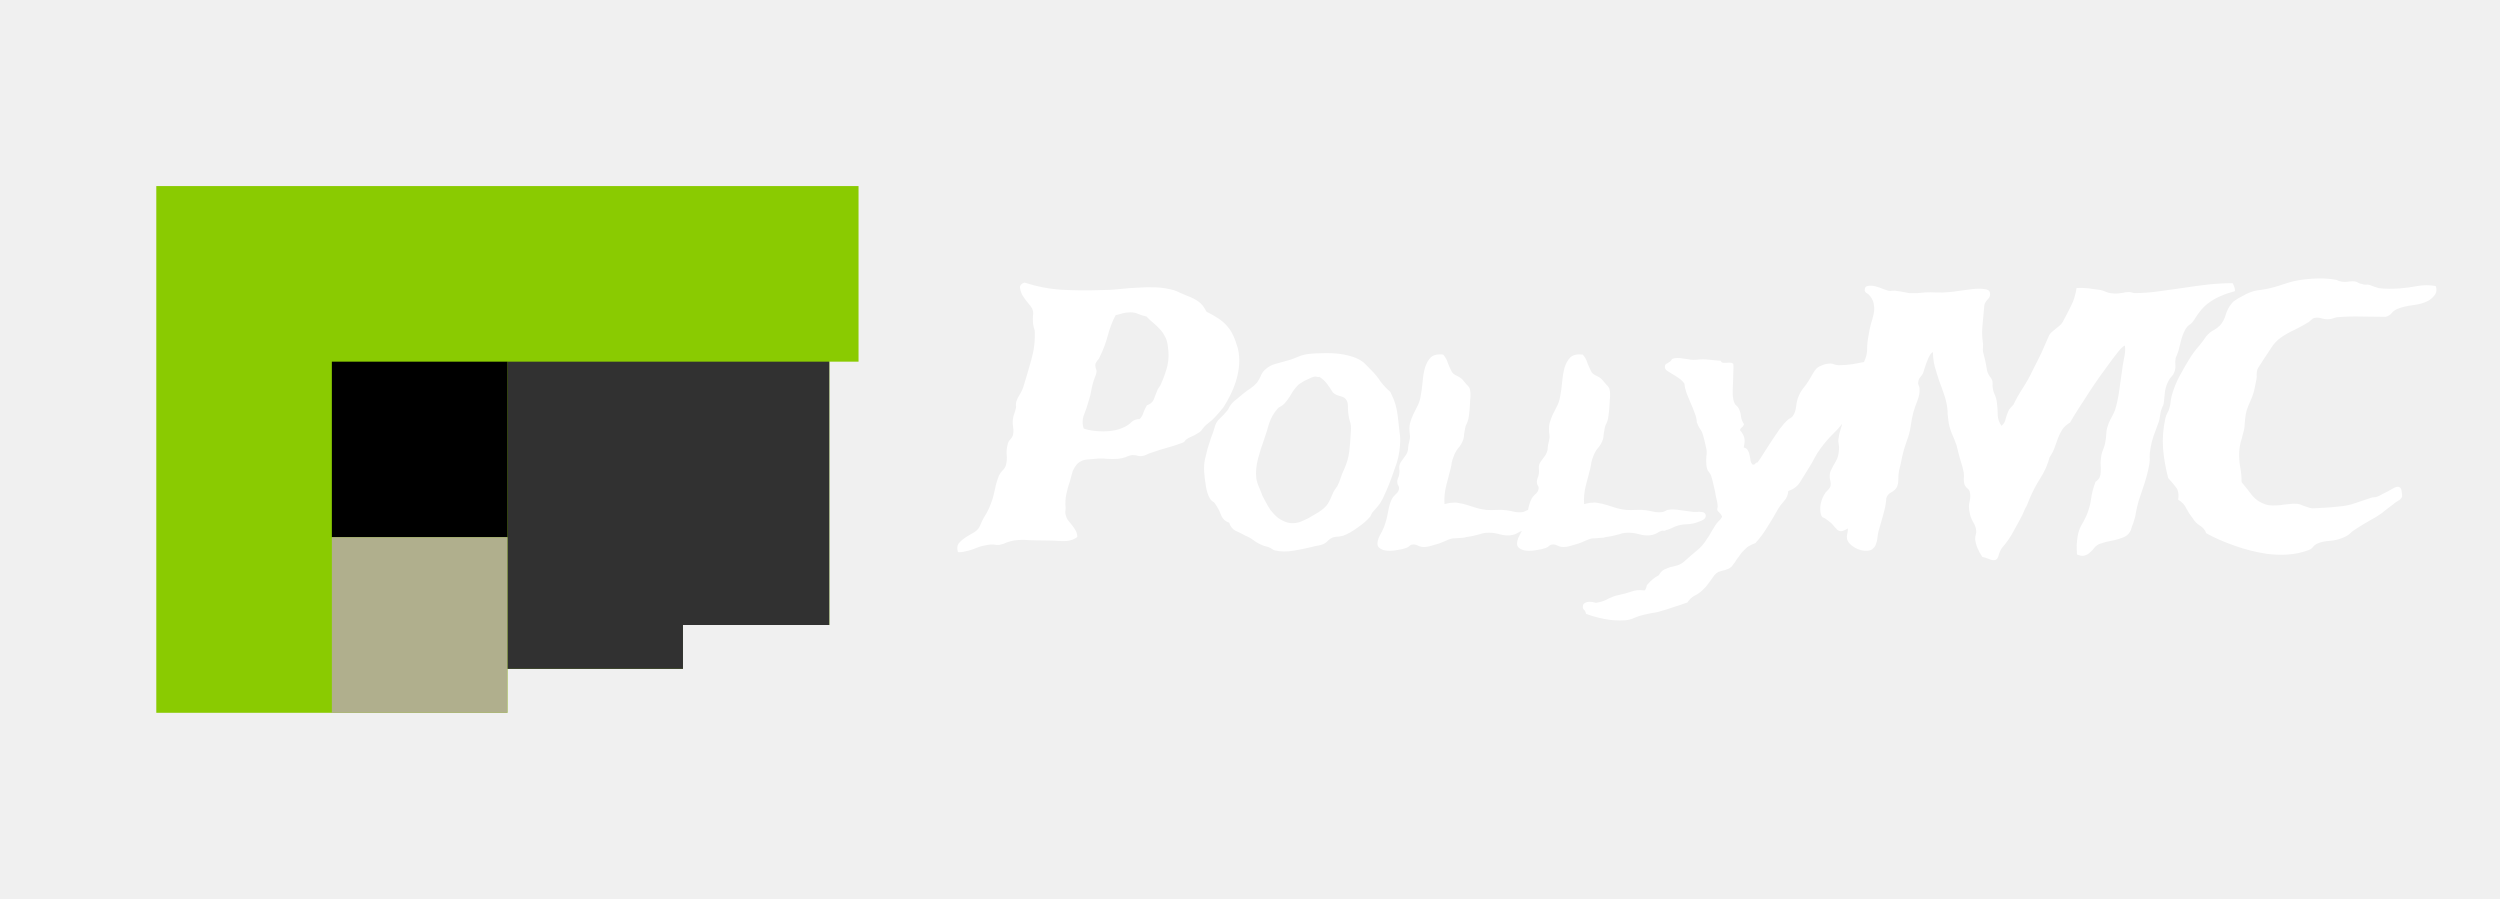
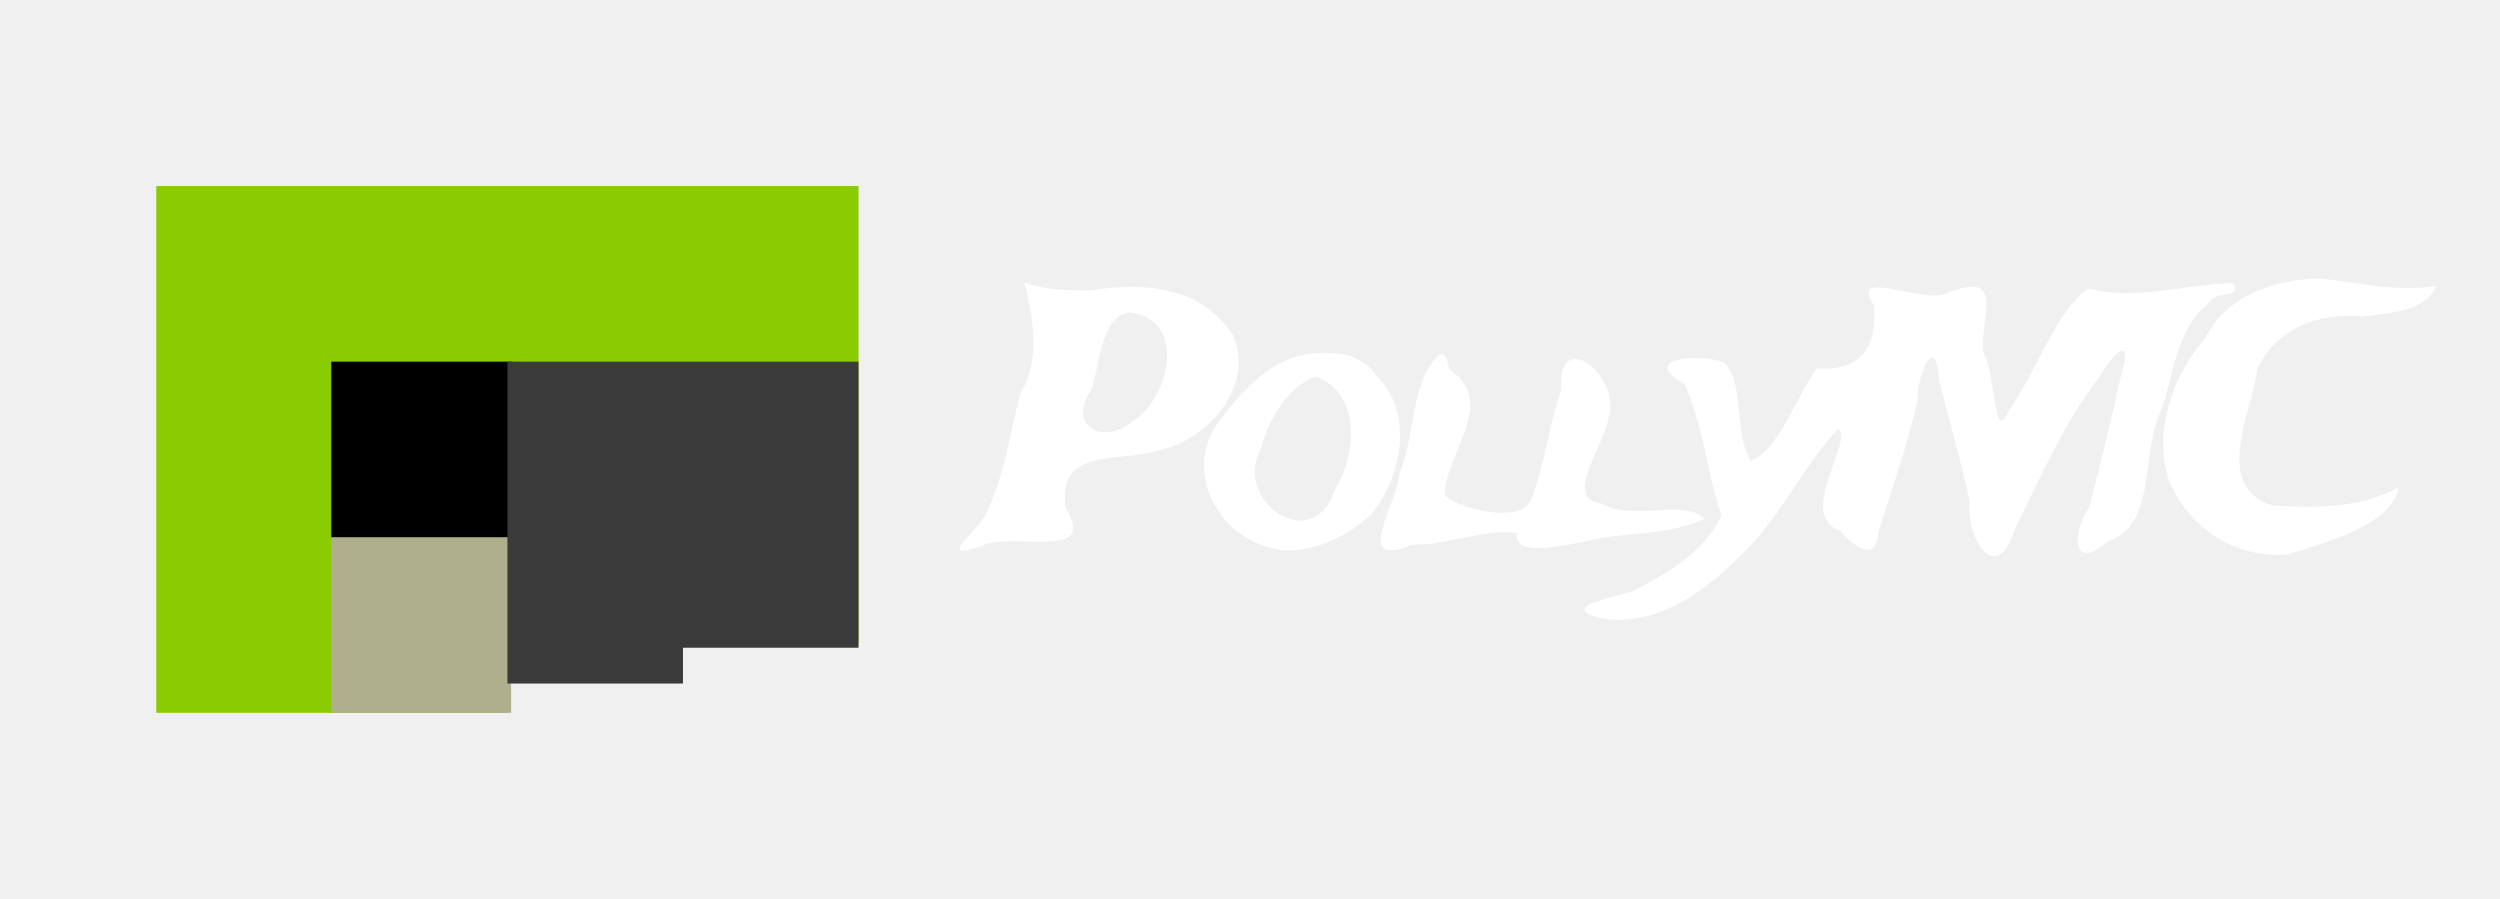
<svg xmlns="http://www.w3.org/2000/svg" width="1424" height="512" version="1.1" viewBox="0 0 376.77 135.47" id="svg866" xml:space="preserve">
  <defs id="defs831">
    <linearGradient id="linearGradient84726" x1="4.498" x2="12.435" y1="3.801" y2="9.568" gradientUnits="userSpaceOnUse">
      <stop stop-color="#88b858" offset="0" id="stop824" />
      <stop stop-color="#72b147" offset=".5" id="stop826" />
      <stop stop-color="#5a9a30" offset="1" id="stop828" />
    </linearGradient>
    <clipPath clipPathUnits="userSpaceOnUse" id="clipPath5628">
-       <g id="g5636" style="display:none">
+       <g id="g5636" style="display:block">
        <rect style="display:block;fill:#000000;fill-opacity:1" id="rect5630" width="12" height="6" x="44" y="46" />
        <rect style="fill:#000000;fill-opacity:1" id="rect5632" width="12" height="3" x="32" y="49" />
        <rect style="fill:#000000;fill-opacity:1" id="rect5634" width="2" height="18" x="54" y="28" />
      </g>
-       <path id="lpe_path-effect5638" style="display:block" class="powerclip" d="M 3,11 H 61 V 57 H 3 Z m 41,35 v 6 h 12 v -6 z m -12,3 v 3 H 44 V 49 Z M 54,28 v 18 h 2 V 28 Z" />
    </clipPath>
  </defs>
-   <g id="g1157" transform="translate(0,-15.49103)">
-     <g id="pollymc-header-text-3" fill="white" transform="matrix(6.9306,0,0,6.9306,-695.3996,-649.4051)" stroke-width="0.265" aria-label="PolyMC" style="fill:#ffffff;fill-opacity:1">
-       <g aria-label="PollyMC" id="text4534" style="font-size:7.635px;line-height:1.25;font-family:'Trade Winds';-inkscape-font-specification:'Trade Winds, Normal';letter-spacing:-0.611px;word-spacing:0px;stroke-width:0.01">
-         <path id="path366" d="M 150.777 101.991 C 150.759 101.991 150.741 101.992 150.722 101.992 C 150.573 101.997 150.441 102.01 150.327 102.03 C 150.257 102.04 150.183 102.057 150.103 102.082 C 150.023 102.107 149.946 102.132 149.872 102.156 C 149.743 102.196 149.621 102.224 149.506 102.239 C 149.397 102.248 149.29 102.278 149.186 102.328 C 149.166 102.338 149.139 102.353 149.104 102.373 C 149.074 102.388 149.042 102.405 149.007 102.425 C 148.977 102.445 148.947 102.465 148.917 102.484 C 148.893 102.504 148.875 102.522 148.865 102.537 C 148.811 102.601 148.768 102.681 148.738 102.775 C 148.714 102.865 148.674 102.942 148.619 103.006 C 148.579 103.046 148.535 103.081 148.485 103.111 C 148.435 103.136 148.391 103.168 148.351 103.208 C 148.326 103.233 148.304 103.26 148.284 103.29 C 148.269 103.315 148.251 103.339 148.231 103.364 C 148.187 103.424 148.142 103.479 148.097 103.528 C 148.057 103.578 148.018 103.633 147.978 103.692 C 147.893 103.827 147.814 103.963 147.739 104.103 C 147.665 104.237 147.605 104.386 147.56 104.55 C 147.55 104.59 147.543 104.634 147.538 104.684 C 147.533 104.734 147.523 104.781 147.508 104.826 C 147.498 104.861 147.483 104.893 147.464 104.923 C 147.449 104.952 147.436 104.987 147.426 105.027 C 147.376 105.246 147.359 105.467 147.374 105.691 C 147.394 105.914 147.431 106.128 147.486 106.332 C 147.54 106.392 147.595 106.456 147.65 106.526 C 147.704 106.59 147.722 106.682 147.702 106.802 C 147.787 106.851 147.846 106.916 147.881 106.996 C 147.921 107.07 147.968 107.142 148.023 107.212 C 148.062 107.276 148.115 107.329 148.179 107.368 C 148.244 107.408 148.289 107.463 148.313 107.532 C 148.492 107.632 148.696 107.721 148.925 107.801 C 149.159 107.885 149.395 107.945 149.633 107.98 C 149.792 108 149.944 108.005 150.088 107.995 C 150.232 107.985 150.369 107.957 150.498 107.913 C 150.568 107.893 150.615 107.863 150.64 107.823 C 150.67 107.788 150.712 107.761 150.767 107.741 C 150.836 107.716 150.918 107.701 151.013 107.697 C 151.107 107.687 151.192 107.667 151.266 107.637 C 151.336 107.612 151.393 107.58 151.438 107.54 C 151.482 107.495 151.54 107.453 151.609 107.413 C 151.684 107.364 151.766 107.314 151.855 107.264 C 151.95 107.214 152.039 107.16 152.124 107.1 C 152.159 107.075 152.193 107.048 152.228 107.018 C 152.263 106.988 152.305 106.956 152.355 106.921 C 152.4 106.881 152.444 106.849 152.489 106.824 C 152.534 106.799 152.561 106.77 152.571 106.735 C 152.576 106.72 152.574 106.685 152.564 106.63 C 152.559 106.571 152.539 106.536 152.504 106.526 C 152.48 106.516 152.442 106.523 152.393 106.548 C 152.348 106.573 152.303 106.598 152.258 106.623 C 152.214 106.643 152.174 106.663 152.139 106.683 C 152.109 106.702 152.074 106.72 152.035 106.735 C 152.01 106.745 151.985 106.75 151.96 106.75 C 151.935 106.75 151.91 106.755 151.885 106.765 C 151.781 106.799 151.672 106.837 151.557 106.876 C 151.448 106.916 151.326 106.941 151.192 106.951 C 151.108 106.961 151.023 106.969 150.939 106.974 C 150.854 106.979 150.769 106.984 150.685 106.988 C 150.64 106.994 150.6 106.991 150.566 106.981 C 150.536 106.971 150.506 106.962 150.476 106.952 C 150.451 106.942 150.424 106.932 150.394 106.922 C 150.369 106.907 150.335 106.897 150.29 106.892 C 150.23 106.887 150.168 106.889 150.103 106.899 C 150.044 106.904 149.984 106.911 149.924 106.921 C 149.865 106.926 149.808 106.928 149.753 106.928 C 149.698 106.928 149.649 106.921 149.604 106.906 C 149.484 106.866 149.388 106.802 149.313 106.712 C 149.243 106.618 149.166 106.521 149.082 106.421 C 149.082 106.307 149.072 106.198 149.052 106.093 C 149.032 105.984 149.025 105.872 149.03 105.758 C 149.035 105.688 149.044 105.624 149.059 105.564 C 149.079 105.499 149.097 105.435 149.112 105.37 C 149.136 105.295 149.149 105.226 149.149 105.161 C 149.154 105.092 149.161 105.022 149.171 104.952 C 149.181 104.893 149.199 104.833 149.224 104.773 C 149.253 104.709 149.281 104.644 149.306 104.58 C 149.33 104.52 149.35 104.455 149.365 104.386 C 149.38 104.316 149.393 104.252 149.403 104.192 C 149.412 104.152 149.414 104.115 149.41 104.08 C 149.41 104.04 149.414 104.005 149.424 103.976 C 149.434 103.951 149.449 103.923 149.469 103.894 C 149.494 103.859 149.516 103.824 149.536 103.789 C 149.601 103.69 149.663 103.595 149.723 103.506 C 149.782 103.411 149.854 103.334 149.939 103.275 C 150.033 103.21 150.135 103.153 150.245 103.103 C 150.354 103.049 150.453 102.994 150.543 102.939 C 150.568 102.919 150.588 102.902 150.603 102.887 C 150.622 102.867 150.645 102.854 150.67 102.85 C 150.719 102.839 150.767 102.842 150.811 102.857 C 150.861 102.872 150.908 102.879 150.953 102.879 C 150.988 102.879 151.023 102.874 151.057 102.864 C 151.092 102.849 151.127 102.839 151.162 102.834 C 151.346 102.82 151.522 102.815 151.691 102.82 C 151.865 102.824 152.039 102.826 152.213 102.826 C 152.268 102.812 152.31 102.787 152.34 102.752 C 152.37 102.712 152.412 102.68 152.467 102.655 C 152.566 102.615 152.678 102.588 152.802 102.573 C 152.931 102.558 153.041 102.528 153.13 102.483 C 153.18 102.459 153.227 102.419 153.272 102.364 C 153.322 102.304 153.332 102.235 153.302 102.155 L 153.302 102.156 C 153.168 102.132 153.036 102.132 152.907 102.156 C 152.777 102.181 152.646 102.199 152.511 102.209 C 152.442 102.213 152.367 102.216 152.288 102.216 C 152.208 102.216 152.134 102.211 152.064 102.201 C 152.034 102.191 152.002 102.181 151.967 102.171 C 151.932 102.156 151.9 102.144 151.87 102.134 C 151.84 102.124 151.811 102.122 151.781 102.127 C 151.751 102.127 151.724 102.122 151.699 102.112 C 151.669 102.107 151.644 102.099 151.624 102.089 C 151.604 102.074 151.582 102.064 151.557 102.059 C 151.512 102.05 151.463 102.05 151.408 102.059 C 151.358 102.069 151.306 102.069 151.251 102.059 C 151.226 102.054 151.207 102.049 151.192 102.045 C 151.177 102.034 151.159 102.027 151.139 102.022 C 151.026 102.001 150.906 101.99 150.777 101.991 z M 122.615 102.081 L 122.614 102.081 C 122.545 102.106 122.513 102.143 122.518 102.193 C 122.523 102.243 122.54 102.298 122.57 102.357 C 122.605 102.412 122.644 102.467 122.689 102.521 C 122.734 102.571 122.764 102.611 122.779 102.641 C 122.803 102.69 122.811 102.74 122.801 102.79 C 122.796 102.839 122.796 102.899 122.801 102.969 C 122.806 102.993 122.811 103.021 122.816 103.051 C 122.826 103.076 122.834 103.103 122.838 103.133 C 122.848 103.346 122.823 103.555 122.764 103.759 C 122.709 103.958 122.654 104.144 122.6 104.318 C 122.58 104.388 122.552 104.45 122.518 104.505 C 122.483 104.559 122.455 104.614 122.436 104.669 C 122.431 104.694 122.429 104.718 122.429 104.743 C 122.433 104.768 122.433 104.791 122.429 104.81 C 122.419 104.855 122.406 104.897 122.391 104.937 C 122.376 104.977 122.366 105.019 122.362 105.064 C 122.356 105.119 122.359 105.176 122.369 105.235 C 122.379 105.295 122.376 105.352 122.362 105.407 C 122.352 105.437 122.334 105.464 122.309 105.489 C 122.284 105.514 122.267 105.541 122.257 105.571 C 122.233 105.65 122.223 105.732 122.227 105.817 C 122.237 105.896 122.232 105.974 122.212 106.048 C 122.203 106.088 122.18 106.125 122.145 106.16 C 122.111 106.195 122.083 106.232 122.063 106.272 C 122.024 106.366 121.994 106.466 121.974 106.57 C 121.954 106.674 121.927 106.774 121.892 106.868 C 121.857 106.968 121.815 107.057 121.765 107.137 C 121.715 107.216 121.673 107.301 121.638 107.39 C 121.613 107.44 121.571 107.482 121.512 107.517 C 121.447 107.552 121.385 107.589 121.325 107.629 C 121.265 107.669 121.218 107.711 121.183 107.756 C 121.149 107.805 121.144 107.867 121.169 107.942 C 121.218 107.947 121.27 107.942 121.325 107.927 C 121.38 107.917 121.434 107.902 121.489 107.882 C 121.539 107.862 121.591 107.843 121.646 107.823 C 121.7 107.808 121.758 107.795 121.817 107.785 C 121.862 107.776 121.904 107.774 121.944 107.778 C 121.989 107.788 122.031 107.79 122.071 107.785 C 122.125 107.775 122.178 107.758 122.227 107.733 C 122.282 107.713 122.337 107.698 122.391 107.689 C 122.506 107.674 122.61 107.672 122.705 107.682 C 122.799 107.686 122.908 107.689 123.033 107.689 C 123.172 107.689 123.306 107.694 123.435 107.703 C 123.57 107.708 123.679 107.679 123.763 107.614 C 123.763 107.559 123.751 107.512 123.726 107.472 C 123.706 107.432 123.681 107.395 123.651 107.36 C 123.622 107.321 123.592 107.283 123.562 107.249 C 123.537 107.214 123.52 107.174 123.51 107.129 C 123.505 107.114 123.503 107.095 123.503 107.07 C 123.507 107.04 123.51 107.01 123.51 106.98 C 123.5 106.876 123.505 106.776 123.525 106.682 C 123.545 106.583 123.572 106.486 123.607 106.391 C 123.617 106.351 123.627 106.314 123.636 106.279 C 123.646 106.24 123.656 106.205 123.666 106.175 C 123.696 106.115 123.723 106.07 123.748 106.041 C 123.778 106.006 123.81 105.981 123.845 105.966 C 123.88 105.946 123.922 105.933 123.972 105.929 C 124.022 105.924 124.081 105.919 124.151 105.914 C 124.24 105.904 124.325 105.904 124.404 105.914 C 124.484 105.919 124.563 105.919 124.643 105.914 C 124.708 105.909 124.765 105.896 124.815 105.877 C 124.869 105.851 124.919 105.837 124.964 105.832 C 125.008 105.832 125.046 105.837 125.076 105.847 C 125.105 105.856 125.138 105.858 125.172 105.854 C 125.202 105.849 125.234 105.839 125.269 105.824 C 125.304 105.804 125.341 105.789 125.381 105.779 C 125.49 105.739 125.6 105.705 125.709 105.675 C 125.819 105.645 125.928 105.61 126.037 105.57 C 126.067 105.561 126.089 105.546 126.104 105.526 C 126.119 105.501 126.147 105.479 126.186 105.459 C 126.226 105.439 126.268 105.419 126.313 105.399 C 126.358 105.374 126.395 105.352 126.425 105.332 C 126.45 105.312 126.472 105.287 126.492 105.257 C 126.512 105.228 126.537 105.2 126.567 105.175 C 126.646 105.116 126.713 105.056 126.768 104.996 C 126.828 104.932 126.885 104.865 126.94 104.795 C 126.989 104.72 127.039 104.633 127.089 104.534 C 127.138 104.435 127.181 104.33 127.215 104.221 C 127.25 104.107 127.273 103.99 127.283 103.87 C 127.292 103.746 127.283 103.624 127.253 103.505 C 127.223 103.401 127.191 103.311 127.156 103.237 C 127.121 103.157 127.076 103.088 127.022 103.028 C 126.972 102.968 126.91 102.914 126.835 102.864 C 126.761 102.814 126.674 102.764 126.574 102.715 C 126.52 102.61 126.462 102.538 126.403 102.498 C 126.348 102.454 126.261 102.409 126.142 102.364 C 126.097 102.344 126.05 102.324 126 102.304 C 125.955 102.28 125.908 102.26 125.858 102.245 C 125.729 102.21 125.6 102.19 125.471 102.185 C 125.341 102.18 125.21 102.182 125.076 102.192 C 124.946 102.197 124.817 102.207 124.688 102.222 C 124.559 102.237 124.427 102.244 124.293 102.244 C 123.984 102.255 123.696 102.252 123.428 102.237 C 123.164 102.222 122.893 102.17 122.615 102.081 z M 148.886 102.094 C 148.712 102.094 148.533 102.104 148.349 102.124 C 148.171 102.144 147.989 102.169 147.805 102.198 C 147.626 102.223 147.447 102.248 147.268 102.273 C 147.089 102.298 146.915 102.31 146.746 102.31 C 146.687 102.291 146.639 102.283 146.605 102.288 C 146.575 102.288 146.543 102.293 146.508 102.303 C 146.478 102.308 146.441 102.313 146.396 102.318 C 146.356 102.323 146.301 102.321 146.232 102.311 C 146.197 102.306 146.162 102.296 146.127 102.281 C 146.098 102.266 146.063 102.254 146.023 102.244 C 145.924 102.229 145.832 102.216 145.747 102.206 C 145.668 102.197 145.583 102.195 145.494 102.199 C 145.469 102.353 145.429 102.483 145.374 102.587 C 145.325 102.686 145.263 102.806 145.188 102.945 C 145.173 102.97 145.151 102.995 145.121 103.02 C 145.096 103.039 145.069 103.062 145.039 103.087 C 145.009 103.111 144.979 103.136 144.949 103.161 C 144.924 103.186 144.907 103.208 144.897 103.228 C 144.842 103.358 144.785 103.487 144.726 103.616 C 144.666 103.74 144.604 103.865 144.539 103.989 C 144.48 104.118 144.407 104.247 144.323 104.377 C 144.243 104.501 144.176 104.62 144.122 104.735 C 144.102 104.759 144.079 104.784 144.055 104.809 C 144.035 104.829 144.02 104.851 144.01 104.876 C 143.985 104.931 143.965 104.988 143.95 105.048 C 143.94 105.107 143.91 105.157 143.861 105.197 C 143.811 105.127 143.783 105.05 143.779 104.966 C 143.779 104.881 143.774 104.799 143.764 104.72 C 143.759 104.64 143.739 104.566 143.704 104.496 C 143.675 104.421 143.662 104.349 143.667 104.28 C 143.672 104.225 143.652 104.173 143.607 104.123 C 143.567 104.068 143.545 104.011 143.54 103.952 C 143.525 103.852 143.503 103.748 143.473 103.638 C 143.458 103.599 143.453 103.554 143.458 103.504 C 143.463 103.45 143.461 103.395 143.451 103.34 C 143.436 103.241 143.436 103.119 143.451 102.975 C 143.466 102.826 143.478 102.691 143.488 102.572 C 143.498 102.527 143.523 102.485 143.563 102.445 C 143.608 102.401 143.623 102.351 143.608 102.296 C 143.598 102.251 143.555 102.226 143.481 102.222 C 143.411 102.212 143.329 102.212 143.235 102.222 C 143.145 102.232 143.051 102.244 142.952 102.259 C 142.857 102.274 142.778 102.284 142.713 102.289 C 142.638 102.298 142.549 102.3 142.444 102.296 C 142.345 102.291 142.261 102.291 142.191 102.296 C 142.116 102.301 142.062 102.306 142.027 102.311 L 141.855 102.311 C 141.821 102.306 141.781 102.298 141.736 102.288 C 141.691 102.278 141.647 102.271 141.602 102.266 C 141.562 102.257 141.525 102.254 141.49 102.259 C 141.455 102.264 141.425 102.264 141.401 102.259 C 141.386 102.254 141.348 102.242 141.289 102.222 C 141.234 102.197 141.177 102.177 141.117 102.162 C 141.058 102.147 141.003 102.145 140.953 102.155 C 140.908 102.16 140.886 102.192 140.886 102.252 C 140.891 102.277 140.906 102.297 140.931 102.312 C 140.961 102.327 140.988 102.351 141.013 102.386 C 141.058 102.451 141.083 102.513 141.087 102.573 C 141.098 102.632 141.095 102.697 141.08 102.766 C 141.066 102.831 141.046 102.903 141.021 102.983 C 141.001 103.057 140.983 103.142 140.969 103.236 C 140.949 103.336 140.939 103.433 140.939 103.527 C 140.939 103.617 140.919 103.704 140.879 103.788 C 140.876 103.795 140.873 103.802 140.869 103.809 C 140.788 103.825 140.707 103.84 140.626 103.855 C 140.521 103.87 140.422 103.878 140.328 103.878 C 140.293 103.878 140.261 103.873 140.231 103.863 C 140.201 103.848 140.169 103.841 140.134 103.841 C 140.064 103.846 140.007 103.858 139.962 103.878 C 139.918 103.893 139.878 103.915 139.843 103.945 C 139.813 103.975 139.786 104.012 139.761 104.057 C 139.736 104.097 139.709 104.144 139.679 104.198 C 139.639 104.263 139.597 104.323 139.552 104.377 C 139.508 104.432 139.473 104.492 139.448 104.556 C 139.423 104.611 139.406 104.683 139.396 104.773 C 139.386 104.857 139.363 104.924 139.329 104.974 C 139.319 104.994 139.301 105.011 139.276 105.026 C 139.252 105.036 139.232 105.048 139.217 105.063 C 139.157 105.118 139.097 105.185 139.038 105.265 C 138.983 105.344 138.926 105.429 138.866 105.518 C 138.812 105.603 138.757 105.687 138.702 105.772 C 138.652 105.856 138.603 105.931 138.553 105.995 C 138.528 105.995 138.513 106.003 138.508 106.018 C 138.503 106.033 138.484 106.04 138.449 106.04 C 138.424 106.015 138.409 105.986 138.404 105.951 C 138.399 105.911 138.392 105.871 138.382 105.831 C 138.377 105.792 138.364 105.757 138.344 105.727 C 138.329 105.697 138.3 105.677 138.255 105.668 C 138.279 105.568 138.282 105.491 138.262 105.436 C 138.242 105.382 138.212 105.332 138.172 105.287 C 138.182 105.262 138.197 105.242 138.217 105.227 C 138.237 105.213 138.252 105.19 138.262 105.16 C 138.227 105.111 138.205 105.053 138.195 104.989 C 138.19 104.924 138.172 104.865 138.142 104.81 C 138.132 104.79 138.118 104.773 138.098 104.758 C 138.078 104.743 138.063 104.723 138.053 104.698 C 138.033 104.653 138.02 104.589 138.016 104.504 C 138.016 104.42 138.018 104.335 138.023 104.251 C 138.027 104.161 138.03 104.082 138.03 104.012 C 138.034 103.937 138.034 103.888 138.03 103.863 L 138.032 103.863 C 138.027 103.842 138.01 103.83 137.98 103.825 C 137.955 103.821 137.928 103.821 137.898 103.825 L 137.808 103.825 C 137.778 103.82 137.761 103.805 137.756 103.781 C 137.672 103.776 137.585 103.768 137.495 103.758 C 137.411 103.748 137.326 103.748 137.242 103.758 C 137.197 103.763 137.15 103.763 137.1 103.758 C 137.055 103.748 137.008 103.74 136.958 103.736 C 136.909 103.726 136.861 103.721 136.817 103.721 C 136.772 103.721 136.732 103.728 136.697 103.743 C 136.682 103.773 136.665 103.793 136.645 103.803 C 136.63 103.813 136.615 103.823 136.6 103.833 C 136.586 103.838 136.571 103.848 136.556 103.862 C 136.546 103.872 136.541 103.892 136.541 103.922 C 136.541 103.947 136.556 103.972 136.586 103.997 C 136.62 104.017 136.66 104.042 136.705 104.071 C 136.75 104.096 136.797 104.126 136.847 104.161 C 136.896 104.196 136.936 104.235 136.966 104.28 C 136.971 104.34 136.986 104.407 137.011 104.481 C 137.04 104.551 137.07 104.623 137.1 104.698 C 137.135 104.772 137.165 104.847 137.19 104.921 C 137.219 104.991 137.234 105.056 137.234 105.115 C 137.254 105.17 137.276 105.217 137.301 105.257 C 137.331 105.292 137.353 105.336 137.368 105.391 C 137.393 105.476 137.418 105.578 137.443 105.697 C 137.453 105.752 137.453 105.806 137.443 105.861 C 137.438 105.916 137.438 105.978 137.443 106.047 C 137.448 106.097 137.458 106.137 137.473 106.167 C 137.493 106.191 137.515 106.224 137.54 106.264 C 137.56 106.318 137.58 106.393 137.6 106.487 C 137.625 106.582 137.642 106.666 137.652 106.741 C 137.662 106.776 137.672 106.82 137.682 106.875 C 137.692 106.925 137.692 106.962 137.682 106.987 C 137.676 107.007 137.679 107.027 137.689 107.046 L 137.733 107.091 C 137.748 107.106 137.761 107.123 137.771 107.143 C 137.785 107.158 137.788 107.173 137.778 107.188 C 137.753 107.228 137.728 107.258 137.703 107.277 C 137.683 107.297 137.663 107.322 137.643 107.352 C 137.609 107.407 137.576 107.459 137.546 107.509 C 137.522 107.558 137.494 107.603 137.464 107.643 C 137.395 107.757 137.318 107.847 137.233 107.911 C 137.149 107.981 137.059 108.058 136.965 108.143 C 136.915 108.187 136.863 108.217 136.808 108.232 C 136.759 108.247 136.709 108.259 136.659 108.269 C 136.614 108.284 136.57 108.302 136.525 108.322 C 136.48 108.346 136.44 108.389 136.406 108.448 C 136.316 108.493 136.237 108.558 136.167 108.642 C 136.152 108.652 136.142 108.674 136.137 108.709 C 136.127 108.744 136.115 108.766 136.1 108.776 C 135.991 108.761 135.896 108.769 135.817 108.799 C 135.732 108.829 135.643 108.853 135.548 108.873 C 135.493 108.883 135.449 108.896 135.414 108.911 C 135.379 108.926 135.344 108.94 135.31 108.955 C 135.275 108.975 135.238 108.993 135.198 109.008 C 135.158 109.022 135.106 109.035 135.041 109.045 C 134.996 109.03 134.947 109.022 134.892 109.022 C 134.832 109.027 134.79 109.047 134.765 109.082 C 134.75 109.137 134.755 109.174 134.78 109.194 C 134.805 109.214 134.82 109.244 134.825 109.284 C 134.939 109.328 135.071 109.366 135.22 109.395 C 135.364 109.425 135.516 109.435 135.675 109.425 C 135.744 109.42 135.812 109.403 135.876 109.373 C 135.941 109.343 136.008 109.321 136.077 109.306 C 136.142 109.291 136.199 109.278 136.249 109.269 C 136.299 109.264 136.351 109.254 136.406 109.239 C 136.535 109.204 136.647 109.169 136.741 109.134 C 136.836 109.105 136.933 109.072 137.032 109.037 C 137.072 108.973 137.124 108.923 137.189 108.888 C 137.253 108.858 137.313 108.816 137.367 108.762 C 137.417 108.717 137.462 108.665 137.502 108.605 C 137.541 108.55 137.581 108.496 137.621 108.441 C 137.646 108.411 137.673 108.389 137.703 108.374 C 137.738 108.364 137.77 108.354 137.8 108.344 C 137.835 108.339 137.867 108.329 137.897 108.314 C 137.932 108.304 137.964 108.284 137.994 108.255 C 138.038 108.2 138.076 108.148 138.106 108.098 C 138.14 108.048 138.175 108.001 138.21 107.956 C 138.245 107.917 138.284 107.877 138.329 107.837 C 138.379 107.802 138.439 107.772 138.508 107.748 C 138.608 107.638 138.695 107.521 138.769 107.397 C 138.849 107.273 138.926 107.144 139 107.009 C 139.035 106.95 139.08 106.89 139.134 106.83 C 139.189 106.771 139.219 106.699 139.224 106.614 C 139.343 106.574 139.43 106.507 139.485 106.413 C 139.545 106.313 139.609 106.209 139.679 106.1 C 139.724 106.03 139.763 105.961 139.798 105.891 C 139.838 105.816 139.88 105.749 139.925 105.69 C 140.009 105.575 140.096 105.473 140.186 105.384 C 140.265 105.309 140.335 105.231 140.396 105.15 C 140.393 105.163 140.39 105.177 140.387 105.19 C 140.372 105.245 140.357 105.294 140.342 105.339 C 140.332 105.379 140.325 105.419 140.32 105.458 C 140.31 105.498 140.31 105.54 140.32 105.585 C 140.329 105.63 140.332 105.672 140.327 105.712 C 140.322 105.811 140.3 105.896 140.26 105.965 C 140.22 106.03 140.183 106.1 140.148 106.174 C 140.123 106.229 140.118 106.293 140.133 106.368 C 140.153 106.438 140.153 106.492 140.133 106.532 C 140.118 106.557 140.098 106.582 140.073 106.607 C 140.049 106.627 140.029 106.651 140.014 106.681 C 139.984 106.726 139.959 106.783 139.939 106.853 C 139.919 106.922 139.914 106.994 139.924 107.069 C 139.934 107.139 139.952 107.178 139.976 107.188 C 140.001 107.193 140.039 107.216 140.088 107.255 C 140.138 107.29 140.178 107.327 140.208 107.367 C 140.237 107.402 140.265 107.432 140.29 107.457 C 140.314 107.477 140.342 107.487 140.372 107.487 C 140.406 107.487 140.456 107.467 140.521 107.427 C 140.521 107.467 140.516 107.509 140.506 107.554 C 140.496 107.593 140.496 107.633 140.506 107.673 C 140.526 107.733 140.58 107.79 140.67 107.844 C 140.764 107.899 140.859 107.921 140.953 107.912 C 141.008 107.907 141.048 107.889 141.072 107.859 C 141.102 107.834 141.122 107.802 141.132 107.762 C 141.147 107.728 141.157 107.688 141.162 107.643 C 141.167 107.593 141.174 107.546 141.184 107.501 C 141.214 107.387 141.249 107.263 141.289 107.129 C 141.329 106.994 141.351 106.875 141.356 106.771 C 141.371 106.716 141.405 106.674 141.46 106.644 C 141.52 106.614 141.562 106.574 141.587 106.525 C 141.607 106.485 141.617 106.433 141.617 106.368 C 141.617 106.303 141.622 106.239 141.632 106.174 C 141.657 106.085 141.679 105.985 141.699 105.876 C 141.724 105.762 141.756 105.65 141.796 105.54 C 141.84 105.426 141.87 105.317 141.885 105.212 C 141.9 105.103 141.92 104.999 141.945 104.899 C 141.97 104.815 142 104.73 142.034 104.646 C 142.069 104.556 142.084 104.472 142.079 104.392 C 142.079 104.362 142.072 104.335 142.057 104.31 C 142.047 104.285 142.045 104.263 142.05 104.243 C 142.055 104.203 142.069 104.168 142.094 104.139 C 142.119 104.109 142.139 104.081 142.154 104.057 C 142.164 104.027 142.176 103.987 142.191 103.937 C 142.206 103.888 142.224 103.838 142.244 103.788 C 142.263 103.738 142.283 103.696 142.303 103.661 C 142.323 103.627 142.345 103.604 142.37 103.594 C 142.37 103.694 142.383 103.796 142.408 103.9 C 142.437 104.004 142.47 104.109 142.504 104.213 C 142.544 104.318 142.581 104.422 142.616 104.526 C 142.651 104.631 142.673 104.728 142.683 104.817 C 142.688 104.857 142.69 104.899 142.69 104.944 C 142.696 104.984 142.701 105.028 142.705 105.078 C 142.715 105.168 142.74 105.262 142.78 105.361 C 142.825 105.461 142.859 105.548 142.884 105.622 C 142.909 105.727 142.936 105.831 142.966 105.936 C 143.001 106.04 143.026 106.134 143.041 106.219 C 143.046 106.264 143.046 106.308 143.041 106.353 C 143.041 106.398 143.046 106.438 143.056 106.472 C 143.066 106.497 143.083 106.522 143.108 106.547 C 143.138 106.567 143.158 106.592 143.168 106.622 C 143.188 106.686 143.188 106.758 143.168 106.838 C 143.148 106.912 143.148 106.992 143.168 107.077 C 143.178 107.146 143.202 107.216 143.242 107.285 C 143.282 107.35 143.305 107.41 143.309 107.464 C 143.315 107.494 143.312 107.526 143.302 107.561 C 143.292 107.591 143.288 107.623 143.288 107.658 C 143.302 107.787 143.355 107.917 143.444 108.046 C 143.489 108.056 143.536 108.071 143.586 108.091 C 143.635 108.115 143.683 108.123 143.727 108.113 C 143.762 108.103 143.787 108.066 143.802 108.001 C 143.822 107.936 143.847 107.884 143.877 107.844 C 143.951 107.76 144.018 107.668 144.078 107.569 C 144.133 107.469 144.185 107.375 144.235 107.285 C 144.289 107.191 144.336 107.094 144.376 106.994 C 144.401 106.955 144.418 106.92 144.428 106.89 C 144.443 106.855 144.458 106.818 144.473 106.778 C 144.533 106.634 144.61 106.487 144.704 106.338 C 144.799 106.189 144.866 106.038 144.906 105.883 C 144.955 105.809 144.993 105.737 145.017 105.667 C 145.042 105.593 145.067 105.523 145.092 105.458 C 145.117 105.394 145.147 105.334 145.182 105.279 C 145.221 105.22 145.278 105.168 145.353 105.123 C 145.398 105.043 145.455 104.949 145.525 104.84 C 145.599 104.725 145.676 104.606 145.756 104.482 C 145.84 104.352 145.925 104.228 146.009 104.109 C 146.099 103.985 146.178 103.875 146.248 103.781 C 146.322 103.681 146.384 103.602 146.434 103.542 C 146.489 103.482 146.526 103.453 146.546 103.453 C 146.556 103.537 146.549 103.632 146.524 103.736 C 146.504 103.84 146.489 103.935 146.479 104.019 C 146.459 104.159 146.439 104.3 146.419 104.444 C 146.399 104.588 146.369 104.725 146.33 104.854 C 146.31 104.904 146.288 104.951 146.263 104.996 C 146.238 105.041 146.215 105.086 146.196 105.13 C 146.181 105.175 146.168 105.212 146.158 105.242 C 146.153 105.267 146.148 105.292 146.143 105.317 C 146.143 105.342 146.141 105.371 146.136 105.406 C 146.136 105.436 146.131 105.478 146.121 105.533 C 146.112 105.598 146.094 105.66 146.069 105.719 C 146.044 105.779 146.029 105.839 146.025 105.898 C 146.015 105.958 146.013 106.013 146.018 106.062 C 146.022 106.112 146.022 106.159 146.018 106.204 C 146.018 106.244 146.01 106.281 145.995 106.316 C 145.98 106.351 145.95 106.383 145.906 106.413 C 145.856 106.542 145.824 106.666 145.809 106.786 C 145.794 106.905 145.759 107.029 145.704 107.158 C 145.67 107.233 145.632 107.303 145.593 107.367 C 145.558 107.432 145.533 107.506 145.518 107.591 C 145.508 107.651 145.5 107.718 145.496 107.792 C 145.496 107.867 145.498 107.934 145.503 107.994 C 145.572 108.023 145.627 108.031 145.667 108.016 C 145.711 108.006 145.751 107.984 145.786 107.949 C 145.821 107.919 145.853 107.884 145.883 107.844 C 145.913 107.81 145.95 107.782 145.995 107.763 C 146.039 107.748 146.089 107.733 146.144 107.718 C 146.203 107.708 146.263 107.695 146.323 107.681 C 146.382 107.666 146.44 107.648 146.494 107.628 C 146.549 107.608 146.591 107.581 146.621 107.546 C 146.651 107.512 146.671 107.477 146.681 107.442 C 146.691 107.402 146.706 107.36 146.725 107.315 C 146.755 107.231 146.775 107.151 146.785 107.077 C 146.8 106.997 146.82 106.912 146.845 106.823 C 146.885 106.699 146.927 106.572 146.972 106.443 C 147.016 106.309 147.051 106.169 147.076 106.025 C 147.085 105.971 147.088 105.918 147.083 105.869 C 147.083 105.814 147.088 105.759 147.098 105.705 C 147.113 105.605 147.138 105.506 147.172 105.406 C 147.212 105.302 147.249 105.2 147.284 105.101 C 147.295 105.061 147.302 105.024 147.307 104.989 C 147.312 104.949 147.319 104.909 147.329 104.869 C 147.339 104.84 147.349 104.812 147.359 104.787 C 147.374 104.763 147.384 104.735 147.389 104.705 C 147.399 104.611 147.409 104.522 147.418 104.437 C 147.433 104.353 147.461 104.275 147.5 104.206 C 147.515 104.176 147.535 104.149 147.56 104.124 C 147.585 104.099 147.605 104.067 147.62 104.027 C 147.639 103.977 147.647 103.928 147.642 103.878 C 147.637 103.828 147.639 103.776 147.649 103.721 L 147.679 103.647 C 147.689 103.617 147.699 103.589 147.709 103.565 C 147.729 103.485 147.749 103.408 147.768 103.333 C 147.788 103.254 147.816 103.182 147.85 103.117 C 147.875 103.068 147.905 103.03 147.94 103.005 C 147.98 102.981 148.015 102.946 148.044 102.901 C 148.099 102.811 148.154 102.734 148.208 102.67 C 148.268 102.6 148.333 102.543 148.402 102.498 C 148.472 102.449 148.549 102.406 148.633 102.372 C 148.723 102.332 148.825 102.297 148.939 102.267 C 148.939 102.213 148.922 102.155 148.887 102.096 L 148.886 102.094 z M 124.918 102.728 C 124.985 102.728 125.045 102.741 125.097 102.767 C 125.162 102.792 125.219 102.809 125.269 102.819 C 125.314 102.869 125.361 102.913 125.411 102.953 C 125.46 102.993 125.508 103.038 125.552 103.087 C 125.597 103.132 125.634 103.184 125.664 103.244 C 125.699 103.299 125.721 103.368 125.731 103.453 C 125.756 103.612 125.754 103.756 125.724 103.885 C 125.694 104.01 125.647 104.144 125.583 104.288 C 125.573 104.313 125.558 104.338 125.538 104.363 C 125.523 104.382 125.511 104.405 125.501 104.43 C 125.476 104.499 125.451 104.564 125.426 104.623 C 125.401 104.683 125.351 104.725 125.277 104.75 C 125.247 104.8 125.222 104.852 125.202 104.907 C 125.187 104.961 125.16 105.009 125.12 105.049 C 125.046 105.049 124.986 105.071 124.941 105.116 C 124.897 105.16 124.842 105.198 124.777 105.227 L 124.777 105.227 C 124.653 105.287 124.506 105.317 124.337 105.317 C 124.168 105.317 124.024 105.297 123.904 105.257 C 123.869 105.153 123.872 105.051 123.911 104.952 C 123.951 104.852 123.986 104.748 124.016 104.638 C 124.041 104.569 124.058 104.497 124.068 104.422 C 124.083 104.348 124.1 104.278 124.12 104.213 C 124.13 104.184 124.14 104.156 124.15 104.131 C 124.165 104.102 124.175 104.069 124.18 104.034 C 124.185 104.005 124.18 103.975 124.165 103.945 C 124.156 103.91 124.153 103.878 124.158 103.848 C 124.168 103.823 124.183 103.798 124.203 103.773 C 124.228 103.749 124.245 103.721 124.255 103.691 C 124.324 103.552 124.382 103.401 124.426 103.237 C 124.471 103.068 124.528 102.918 124.598 102.789 C 124.648 102.779 124.695 102.767 124.74 102.752 C 124.789 102.737 124.839 102.73 124.889 102.73 C 124.899 102.729 124.908 102.729 124.918 102.728 z M 129.192 103.615 C 129.16 103.615 129.127 103.616 129.095 103.617 C 128.99 103.617 128.893 103.622 128.804 103.632 C 128.709 103.642 128.62 103.667 128.535 103.707 C 128.456 103.742 128.374 103.769 128.289 103.789 C 128.2 103.814 128.12 103.836 128.051 103.856 C 127.986 103.876 127.926 103.908 127.872 103.953 C 127.822 103.993 127.785 104.04 127.76 104.094 C 127.74 104.149 127.71 104.204 127.67 104.259 C 127.636 104.298 127.591 104.338 127.536 104.378 C 127.482 104.413 127.429 104.45 127.38 104.49 C 127.335 104.529 127.288 104.569 127.238 104.609 C 127.188 104.644 127.143 104.686 127.104 104.736 C 127.084 104.761 127.069 104.786 127.059 104.81 C 127.049 104.835 127.034 104.858 127.014 104.877 C 126.965 104.937 126.912 104.992 126.858 105.042 C 126.803 105.091 126.766 105.158 126.746 105.243 C 126.726 105.312 126.701 105.385 126.671 105.459 C 126.646 105.534 126.622 105.611 126.597 105.69 C 126.577 105.77 126.557 105.852 126.537 105.936 C 126.522 106.016 126.517 106.1 126.522 106.19 C 126.527 106.274 126.54 106.379 126.559 106.503 C 126.579 106.622 126.607 106.709 126.641 106.764 C 126.651 106.789 126.669 106.811 126.694 106.831 C 126.723 106.846 126.746 106.866 126.761 106.891 C 126.81 106.96 126.853 107.04 126.887 107.129 C 126.922 107.219 126.982 107.276 127.066 107.301 C 127.091 107.385 127.139 107.445 127.208 107.48 C 127.278 107.51 127.347 107.544 127.417 107.584 C 127.481 107.609 127.544 107.644 127.603 107.689 C 127.663 107.733 127.725 107.768 127.79 107.793 C 127.81 107.803 127.832 107.811 127.857 107.815 C 127.882 107.82 127.907 107.828 127.931 107.838 C 127.956 107.848 127.979 107.86 127.999 107.875 C 128.018 107.89 128.038 107.9 128.058 107.905 C 128.183 107.934 128.317 107.937 128.461 107.912 C 128.61 107.887 128.734 107.862 128.834 107.837 C 128.873 107.827 128.913 107.817 128.953 107.808 C 128.998 107.802 129.035 107.795 129.065 107.785 C 129.12 107.77 129.164 107.745 129.199 107.71 C 129.234 107.671 129.276 107.641 129.326 107.621 C 129.366 107.611 129.403 107.606 129.438 107.606 C 129.477 107.601 129.515 107.594 129.55 107.584 C 129.644 107.549 129.746 107.492 129.855 107.412 C 129.97 107.333 130.059 107.256 130.124 107.181 C 130.139 107.166 130.149 107.149 130.153 107.129 C 130.163 107.109 130.173 107.092 130.183 107.077 C 130.223 107.032 130.26 106.99 130.295 106.95 C 130.33 106.91 130.365 106.858 130.399 106.793 C 130.454 106.679 130.501 106.572 130.541 106.473 C 130.581 106.373 130.623 106.256 130.668 106.122 C 130.698 106.048 130.723 105.968 130.743 105.884 C 130.763 105.794 130.775 105.71 130.78 105.63 C 130.79 105.516 130.788 105.421 130.773 105.347 C 130.763 105.267 130.753 105.178 130.743 105.078 C 130.728 104.934 130.708 104.82 130.683 104.735 C 130.659 104.651 130.621 104.559 130.571 104.459 L 130.571 104.459 C 130.487 104.385 130.414 104.308 130.355 104.228 C 130.3 104.144 130.233 104.062 130.153 103.982 C 130.119 103.948 130.081 103.91 130.042 103.87 C 130.007 103.831 129.972 103.801 129.937 103.781 C 129.868 103.736 129.786 103.701 129.691 103.677 C 129.602 103.652 129.505 103.634 129.4 103.624 C 129.332 103.618 129.263 103.615 129.192 103.615 z M 131.646 103.642 C 131.563 103.642 131.498 103.664 131.452 103.706 C 131.397 103.761 131.355 103.835 131.325 103.93 C 131.3 104.019 131.282 104.121 131.273 104.236 C 131.263 104.35 131.248 104.459 131.228 104.564 C 131.213 104.648 131.188 104.72 131.153 104.78 C 131.123 104.84 131.094 104.899 131.064 104.959 C 131.039 105.014 131.017 105.076 130.997 105.145 C 130.982 105.215 130.982 105.302 130.997 105.406 C 131.002 105.436 130.997 105.481 130.982 105.541 C 130.967 105.595 130.959 105.635 130.959 105.66 C 130.959 105.705 130.952 105.744 130.937 105.779 C 130.922 105.814 130.902 105.846 130.877 105.876 C 130.857 105.901 130.837 105.928 130.818 105.958 C 130.798 105.983 130.783 106.01 130.773 106.04 C 130.764 106.065 130.761 106.095 130.766 106.13 C 130.771 106.159 130.771 106.194 130.766 106.234 C 130.761 106.274 130.751 106.309 130.736 106.338 C 130.726 106.363 130.721 106.388 130.721 106.413 C 130.721 106.448 130.729 106.475 130.744 106.495 C 130.758 106.515 130.763 106.54 130.759 106.57 C 130.754 106.609 130.731 106.647 130.691 106.681 C 130.652 106.716 130.622 106.753 130.602 106.793 C 130.567 106.863 130.54 106.957 130.52 107.077 C 130.5 107.191 130.47 107.3 130.43 107.405 C 130.405 107.464 130.378 107.519 130.348 107.569 C 130.324 107.613 130.306 107.658 130.296 107.703 C 130.281 107.772 130.294 107.822 130.333 107.852 C 130.378 107.887 130.435 107.907 130.505 107.912 C 130.575 107.917 130.647 107.912 130.721 107.897 C 130.796 107.887 130.86 107.872 130.915 107.852 C 130.945 107.842 130.97 107.827 130.99 107.807 C 131.01 107.788 131.032 107.778 131.057 107.778 C 131.087 107.773 131.119 107.778 131.154 107.793 C 131.189 107.813 131.226 107.825 131.266 107.83 C 131.325 107.835 131.387 107.827 131.452 107.807 C 131.517 107.788 131.576 107.77 131.631 107.755 C 131.686 107.735 131.745 107.71 131.81 107.681 C 131.879 107.651 131.932 107.639 131.966 107.643 L 132.174 107.628 C 132.204 107.618 132.239 107.61 132.279 107.606 C 132.318 107.601 132.358 107.593 132.398 107.583 C 132.438 107.573 132.477 107.563 132.517 107.553 C 132.557 107.538 132.597 107.528 132.637 107.524 C 132.741 107.514 132.843 107.524 132.942 107.553 C 133.047 107.583 133.144 107.588 133.233 107.568 C 133.258 107.563 133.29 107.551 133.33 107.531 C 133.369 107.507 133.403 107.49 133.432 107.48 C 133.417 107.511 133.401 107.541 133.384 107.569 C 133.359 107.613 133.342 107.658 133.332 107.703 C 133.317 107.772 133.329 107.822 133.369 107.852 C 133.414 107.887 133.471 107.907 133.54 107.912 C 133.61 107.917 133.682 107.912 133.757 107.897 C 133.831 107.887 133.896 107.872 133.95 107.852 C 133.98 107.842 134.005 107.827 134.025 107.807 C 134.045 107.788 134.067 107.778 134.092 107.778 C 134.122 107.773 134.154 107.778 134.189 107.793 C 134.224 107.813 134.261 107.825 134.301 107.83 C 134.361 107.835 134.423 107.827 134.487 107.807 C 134.552 107.788 134.612 107.77 134.666 107.755 C 134.721 107.735 134.781 107.71 134.845 107.681 C 134.915 107.651 134.967 107.639 135.002 107.643 L 135.209 107.628 C 135.239 107.618 135.274 107.61 135.314 107.606 C 135.354 107.601 135.393 107.593 135.433 107.583 C 135.473 107.573 135.513 107.563 135.552 107.553 C 135.592 107.538 135.632 107.528 135.672 107.524 C 135.776 107.514 135.878 107.524 135.977 107.553 C 136.082 107.583 136.179 107.588 136.268 107.568 C 136.293 107.563 136.325 107.551 136.365 107.531 C 136.405 107.506 136.44 107.489 136.47 107.479 C 136.489 107.474 136.507 107.474 136.522 107.479 C 136.537 107.479 136.552 107.474 136.567 107.464 C 136.611 107.454 136.654 107.439 136.693 107.419 C 136.738 107.394 136.788 107.374 136.842 107.36 C 136.902 107.345 136.957 107.337 137.006 107.337 C 137.061 107.337 137.118 107.33 137.178 107.315 C 137.218 107.305 137.267 107.287 137.327 107.263 C 137.392 107.238 137.427 107.203 137.431 107.158 C 137.431 107.128 137.422 107.106 137.402 107.091 C 137.382 107.076 137.357 107.069 137.327 107.069 C 137.297 107.064 137.267 107.064 137.238 107.069 L 137.17 107.069 C 137.081 107.059 136.984 107.046 136.88 107.031 C 136.775 107.012 136.683 107.009 136.604 107.024 C 136.584 107.029 136.567 107.037 136.552 107.047 C 136.542 107.052 136.524 107.059 136.499 107.069 C 136.445 107.079 136.385 107.079 136.32 107.069 C 136.261 107.054 136.196 107.042 136.127 107.032 C 136.057 107.022 135.985 107.02 135.91 107.025 C 135.841 107.029 135.771 107.029 135.702 107.025 C 135.607 107.015 135.515 106.995 135.426 106.965 C 135.336 106.935 135.254 106.91 135.18 106.891 C 135.13 106.88 135.088 106.873 135.053 106.868 C 135.023 106.863 134.996 106.863 134.971 106.868 C 134.946 106.868 134.919 106.87 134.889 106.875 C 134.859 106.88 134.824 106.888 134.784 106.898 C 134.775 106.768 134.787 106.634 134.822 106.495 C 134.857 106.356 134.889 106.231 134.919 106.122 C 134.929 106.082 134.936 106.04 134.941 105.995 C 134.951 105.951 134.963 105.911 134.978 105.876 C 135.003 105.801 135.038 105.737 135.083 105.682 C 135.132 105.627 135.17 105.563 135.195 105.488 C 135.205 105.453 135.209 105.419 135.209 105.384 C 135.214 105.344 135.222 105.299 135.232 105.25 C 135.237 105.225 135.244 105.2 135.254 105.175 C 135.269 105.15 135.282 105.12 135.292 105.086 C 135.302 105.056 135.309 105.021 135.314 104.981 C 135.319 104.936 135.324 104.894 135.329 104.854 C 135.334 104.785 135.339 104.708 135.344 104.623 C 135.354 104.539 135.352 104.464 135.337 104.4 C 135.327 104.365 135.304 104.332 135.27 104.303 C 135.24 104.268 135.213 104.236 135.188 104.206 C 135.163 104.171 135.118 104.139 135.054 104.109 C 134.989 104.079 134.949 104.044 134.934 104.004 C 134.899 103.935 134.872 103.873 134.852 103.818 C 134.837 103.763 134.805 103.706 134.755 103.647 C 134.636 103.632 134.546 103.652 134.487 103.706 C 134.432 103.761 134.39 103.835 134.36 103.93 C 134.335 104.019 134.318 104.121 134.308 104.236 C 134.298 104.35 134.283 104.459 134.263 104.564 C 134.248 104.648 134.223 104.72 134.189 104.78 C 134.159 104.84 134.129 104.899 134.099 104.959 C 134.074 105.014 134.052 105.076 134.032 105.145 C 134.017 105.215 134.017 105.302 134.032 105.406 C 134.037 105.436 134.032 105.481 134.017 105.541 C 134.002 105.595 133.995 105.635 133.995 105.66 C 133.995 105.705 133.987 105.744 133.972 105.779 C 133.957 105.814 133.938 105.846 133.913 105.876 C 133.893 105.901 133.873 105.928 133.853 105.958 C 133.833 105.983 133.818 106.01 133.808 106.04 C 133.799 106.065 133.797 106.095 133.801 106.13 C 133.806 106.159 133.806 106.194 133.801 106.234 C 133.796 106.274 133.786 106.309 133.771 106.338 C 133.762 106.363 133.757 106.388 133.757 106.413 C 133.757 106.448 133.764 106.475 133.779 106.495 C 133.794 106.515 133.799 106.54 133.794 106.57 C 133.789 106.609 133.767 106.647 133.727 106.681 C 133.687 106.716 133.657 106.753 133.637 106.793 C 133.608 106.853 133.583 106.93 133.565 107.025 C 133.546 107.03 133.53 107.037 133.516 107.047 C 133.506 107.052 133.489 107.059 133.464 107.069 C 133.409 107.079 133.35 107.079 133.285 107.069 C 133.225 107.054 133.161 107.042 133.091 107.032 C 133.022 107.022 132.95 107.02 132.875 107.025 C 132.805 107.029 132.736 107.029 132.666 107.025 C 132.572 107.015 132.48 106.995 132.39 106.965 C 132.301 106.935 132.219 106.91 132.144 106.891 C 132.095 106.88 132.052 106.873 132.018 106.868 C 131.988 106.863 131.96 106.863 131.936 106.868 C 131.911 106.868 131.883 106.87 131.854 106.875 C 131.824 106.88 131.789 106.888 131.749 106.898 C 131.739 106.768 131.752 106.634 131.786 106.495 C 131.821 106.356 131.854 106.231 131.883 106.122 C 131.894 106.082 131.901 106.04 131.906 105.995 C 131.916 105.951 131.928 105.911 131.943 105.876 C 131.968 105.801 132.003 105.737 132.047 105.682 C 132.097 105.627 132.134 105.563 132.159 105.488 C 132.169 105.453 132.174 105.419 132.174 105.384 C 132.179 105.344 132.187 105.299 132.197 105.25 C 132.202 105.225 132.209 105.2 132.219 105.175 C 132.234 105.15 132.246 105.12 132.256 105.086 C 132.267 105.056 132.274 105.021 132.279 104.981 C 132.284 104.936 132.289 104.894 132.294 104.854 C 132.299 104.785 132.304 104.708 132.308 104.623 C 132.319 104.539 132.316 104.464 132.301 104.4 C 132.292 104.365 132.269 104.332 132.234 104.303 C 132.205 104.268 132.177 104.236 132.152 104.206 C 132.128 104.171 132.083 104.139 132.018 104.109 C 131.954 104.079 131.914 104.044 131.899 104.004 C 131.864 103.935 131.837 103.873 131.817 103.818 C 131.802 103.763 131.77 103.706 131.72 103.647 C 131.694 103.643 131.669 103.642 131.646 103.642 z M 128.946 104.124 L 128.947 104.125 C 128.957 104.125 128.967 104.127 128.976 104.132 C 128.986 104.136 129.004 104.136 129.029 104.132 C 129.093 104.172 129.148 104.221 129.193 104.281 C 129.237 104.341 129.28 104.403 129.319 104.467 C 129.359 104.507 129.411 104.534 129.476 104.549 C 129.546 104.564 129.593 104.594 129.618 104.639 C 129.638 104.674 129.648 104.716 129.648 104.766 C 129.648 104.81 129.65 104.86 129.655 104.915 C 129.664 104.994 129.677 105.056 129.692 105.101 C 129.711 105.146 129.719 105.215 129.714 105.31 C 129.704 105.484 129.692 105.633 129.677 105.757 C 129.662 105.882 129.625 106.011 129.565 106.145 C 129.535 106.205 129.51 106.267 129.49 106.331 C 129.471 106.396 129.446 106.456 129.416 106.51 C 129.401 106.535 129.384 106.56 129.364 106.585 C 129.349 106.605 129.336 106.627 129.326 106.652 C 129.287 106.751 129.247 106.834 129.207 106.898 C 129.167 106.958 129.1 107.017 129.006 107.077 C 128.941 107.117 128.869 107.159 128.789 107.204 C 128.71 107.244 128.643 107.274 128.588 107.293 C 128.499 107.318 128.414 107.32 128.335 107.3 C 128.26 107.276 128.19 107.241 128.126 107.196 C 128.066 107.146 128.012 107.089 127.962 107.024 C 127.917 106.955 127.88 106.89 127.85 106.831 C 127.83 106.796 127.81 106.759 127.79 106.719 C 127.775 106.674 127.758 106.629 127.738 106.585 C 127.723 106.545 127.706 106.503 127.686 106.458 C 127.671 106.408 127.661 106.368 127.656 106.338 C 127.641 106.204 127.654 106.063 127.693 105.913 C 127.733 105.764 127.775 105.63 127.82 105.511 C 127.86 105.397 127.897 105.277 127.932 105.153 C 127.972 105.029 128.034 104.919 128.118 104.825 C 128.133 104.805 128.153 104.79 128.178 104.78 C 128.208 104.765 128.235 104.745 128.26 104.72 C 128.32 104.656 128.372 104.584 128.417 104.504 C 128.466 104.42 128.521 104.35 128.581 104.295 C 128.596 104.285 128.618 104.271 128.648 104.251 C 128.678 104.231 128.71 104.213 128.745 104.198 C 128.784 104.179 128.822 104.161 128.857 104.146 C 128.896 104.131 128.926 104.124 128.946 104.124 z " />
-       </g>
-     </g>
-   </g>
-   <g id="pollymc-header-text-4" fill="white" transform="matrix(6.9306,0,0,6.9306,-697.3094,-585.5434)" stroke-width="0.265" aria-label="PolyMC" style="fill:#ffffff;fill-opacity:1" />
-   <g id="g5269" clip-path="url(#clipPath5628)" transform="matrix(2.204915,0,0,2.204915,5.912645,-7.232124)">
-     <path id="rect883" style="fill:#8acb01" d="M 8,16 H 56 V 52 H 8 Z" />
-     <path id="rect1721" style="fill:#313131" d="M 32,28 H 56 V 52 H 32 Z" />
-     <path id="rect3491" d="M 20,28 H 32 V 40 H 20 Z" />
-     <path id="rect3493" style="fill:#b0af8d" d="M 20,40 H 32 V 52 H 20 Z" />
+   <path id="path366" d="m 349.578,41.965 c -7.157,0.185 -13.908,2.613 -17.283,8.999 -4.794,5.705 -7.731,13.696 -5.53,21.084 2.667,7.144 9.904,12.219 18.036,11.524 5.599,-1.801 15.587,-4.302 16.746,-10.18 -5.883,3.319 -12.627,3.146 -19.069,2.79 -9.1,-2.853 -3.131,-14.017 -2.276,-20.465 2.694,-6.264 9.407,-8.644 15.71,-8.012 3.512,-0.373 10.085,-0.82 11.163,-4.596 -6.061,0.99 -11.57,-0.579 -17.496,-1.146 z m -195.183,0.62 c 1.087,4.478 2.683,11.493 -0.675,16.799 -1.551,6.176 -2.338,12.334 -5.215,18.242 -1.356,2.554 -7.505,7.053 -0.827,4.755 4.76,-2.481 18,2.433 12.919,-5.841 -1.399,-9.414 8.457,-6.696 14.107,-8.711 7.283,-1.468 14.43,-9.613 11.163,-17.234 -4.561,-7.345 -13.494,-8.164 -21.42,-6.839 -3.384,0.052 -6.822,-0.053 -10.051,-1.17 z m 182.077,0.091 c -7.279,0.108 -14.591,2.741 -21.756,0.779 -4.991,3.566 -7.78,12.641 -12.04,18.504 -2.14,5.511 -2.073,-6.458 -3.72,-8.578 -0.793,-5.27 3.635,-12.659 -5.268,-9.354 -3.094,2.249 -15.277,-4.037 -11.266,1.966 0.545,6.775 -2.274,9.97 -8.625,9.511 -2.989,4.118 -5.872,12.661 -9.973,13.902 -2.519,-3.989 -0.872,-11.912 -3.969,-14.731 -3.016,-1.46 -13.346,-0.847 -6.003,3.153 2.927,6.392 3.364,13.463 5.578,19.843 -2.469,5.598 -8.769,9.147 -13.543,11.473 -2.798,0.934 -11.579,2.363 -4.135,4.135 8.032,0.99 14.8,-3.903 19.998,-8.99 6.246,-5.647 9.507,-13.333 15.193,-19.605 2.801,1.25 -6.543,13.074 0.514,15.367 0.182,0.519 5.404,5.957 5.633,0.103 2.113,-6.607 4.286,-12.786 5.892,-19.793 -0.133,-3.696 2.782,-10.701 3.259,-2.997 1.543,6.041 3.352,12.309 4.597,18.191 -0.595,5.677 4.125,13.023 6.865,4.056 3.961,-7.95 7.364,-15.926 12.829,-22.971 1.814,-3.274 5.011,-6.345 3.256,-0.62 -1.517,6.922 -3.173,13.705 -4.904,20.439 -2.841,3.957 -2.372,9.821 2.58,5.195 7.705,-2.243 5.111,-13.591 8.215,-19.741 2.059,-5.625 2.206,-12.452 7.438,-16.432 0.361,-1.582 5.201,-0.498 3.356,-2.804 z m -166.115,4.397 c 8.979,1.32 5.565,13.483 0.161,16.543 -4.368,3.564 -9.801,0.44 -6.052,-4.806 1.246,-3.624 1.413,-11.32 5.891,-11.737 z m 29.62,6.144 c -7.658,-0.482 -12.928,5.667 -16.952,11.279 -4.012,6.908 0.216,15.253 7.234,17.674 5.58,2.25 12.283,-0.822 16.382,-4.603 4.619,-5.661 6.569,-15.449 0.762,-20.968 -1.677,-2.483 -4.509,-3.537 -7.427,-3.383 z m 17.009,0.186 c -4.515,4.005 -3.619,12.392 -6.1,17.965 -0.058,4.102 -7.408,14.61 2.015,10.699 5.167,0.178 10.471,-2.4 15.755,-1.71 -0.745,4.171 8.774,1.431 12.956,0.677 5.221,-0.783 10.304,-0.572 15.264,-2.849 -2.986,-3.075 -10.92,0.411 -15.402,-2.269 -6.953,-0.839 2.246,-10.541 1.138,-15.714 -0.491,-4.912 -7.838,-10.121 -7.308,-1.523 -1.908,5.502 -2.548,11.476 -4.518,16.563 -1.517,4.086 -11.876,1.069 -13.074,-0.647 0.101,-6.117 7.908,-13.957 1.027,-18.682 -0.694,-0.487 -0.443,-2.829 -1.753,-2.51 z m -18.713,3.341 c 6.855,2.501 6.285,11.569 2.895,17.057 -3.213,10.078 -15.451,1.747 -11.15,-6.126 1.107,-4.285 3.922,-9.323 8.256,-10.931 z" style="font-size:7.635px;line-height:1.25;font-family:'Trade Winds';-inkscape-font-specification:'Trade Winds, Normal';letter-spacing:-0.611px;word-spacing:0px;fill:#ffffff;fill-opacity:1;stroke-width:0.07" />
+   <g id="g5269" clip-path="none" transform="matrix(2.204915,0,0,2.204915,5.912645,-7.232124)">
+     <path id="path300" style="fill:#8acb01" d="m 8,16 c 0,12 0,24 0,36 8.01,0 16.021,0 24.031,0 0,-0.8 0,-1.6 0,-2.4 3.714,0 7.428,0 11.142,0 0,-0.8 0,-1.6 0,-2.4 4.276,0 8.551,0 12.827,0 C 56,36.8 56,26.4 56,16 40,16 24,16 8,16 Z" />
+     <path id="rect3493-3" style="fill:#b0af8d;stroke-width:1.396" d="M 19.96,28.879 H 32.253 V 52 H 19.96 Z" />
+     <path id="rect3491-5" d="M 19.96,28 H 32.333 V 40 H 19.96 Z" style="stroke-width:1.009" />
+     <path id="path352" style="display:inline;fill:#3b3b3b;fill-opacity:1;stroke-width:1.009" d="m 32,28 c 0,7.333 0,14.667 0,22 4,0 8,0 12,0 0,-0.815 0,-1.629 0,-2.444 4,0 8,0 12,0 C 56,41.038 56,34.519 56,28 48,28 40,28 32,28 Z" />
  </g>
</svg>
